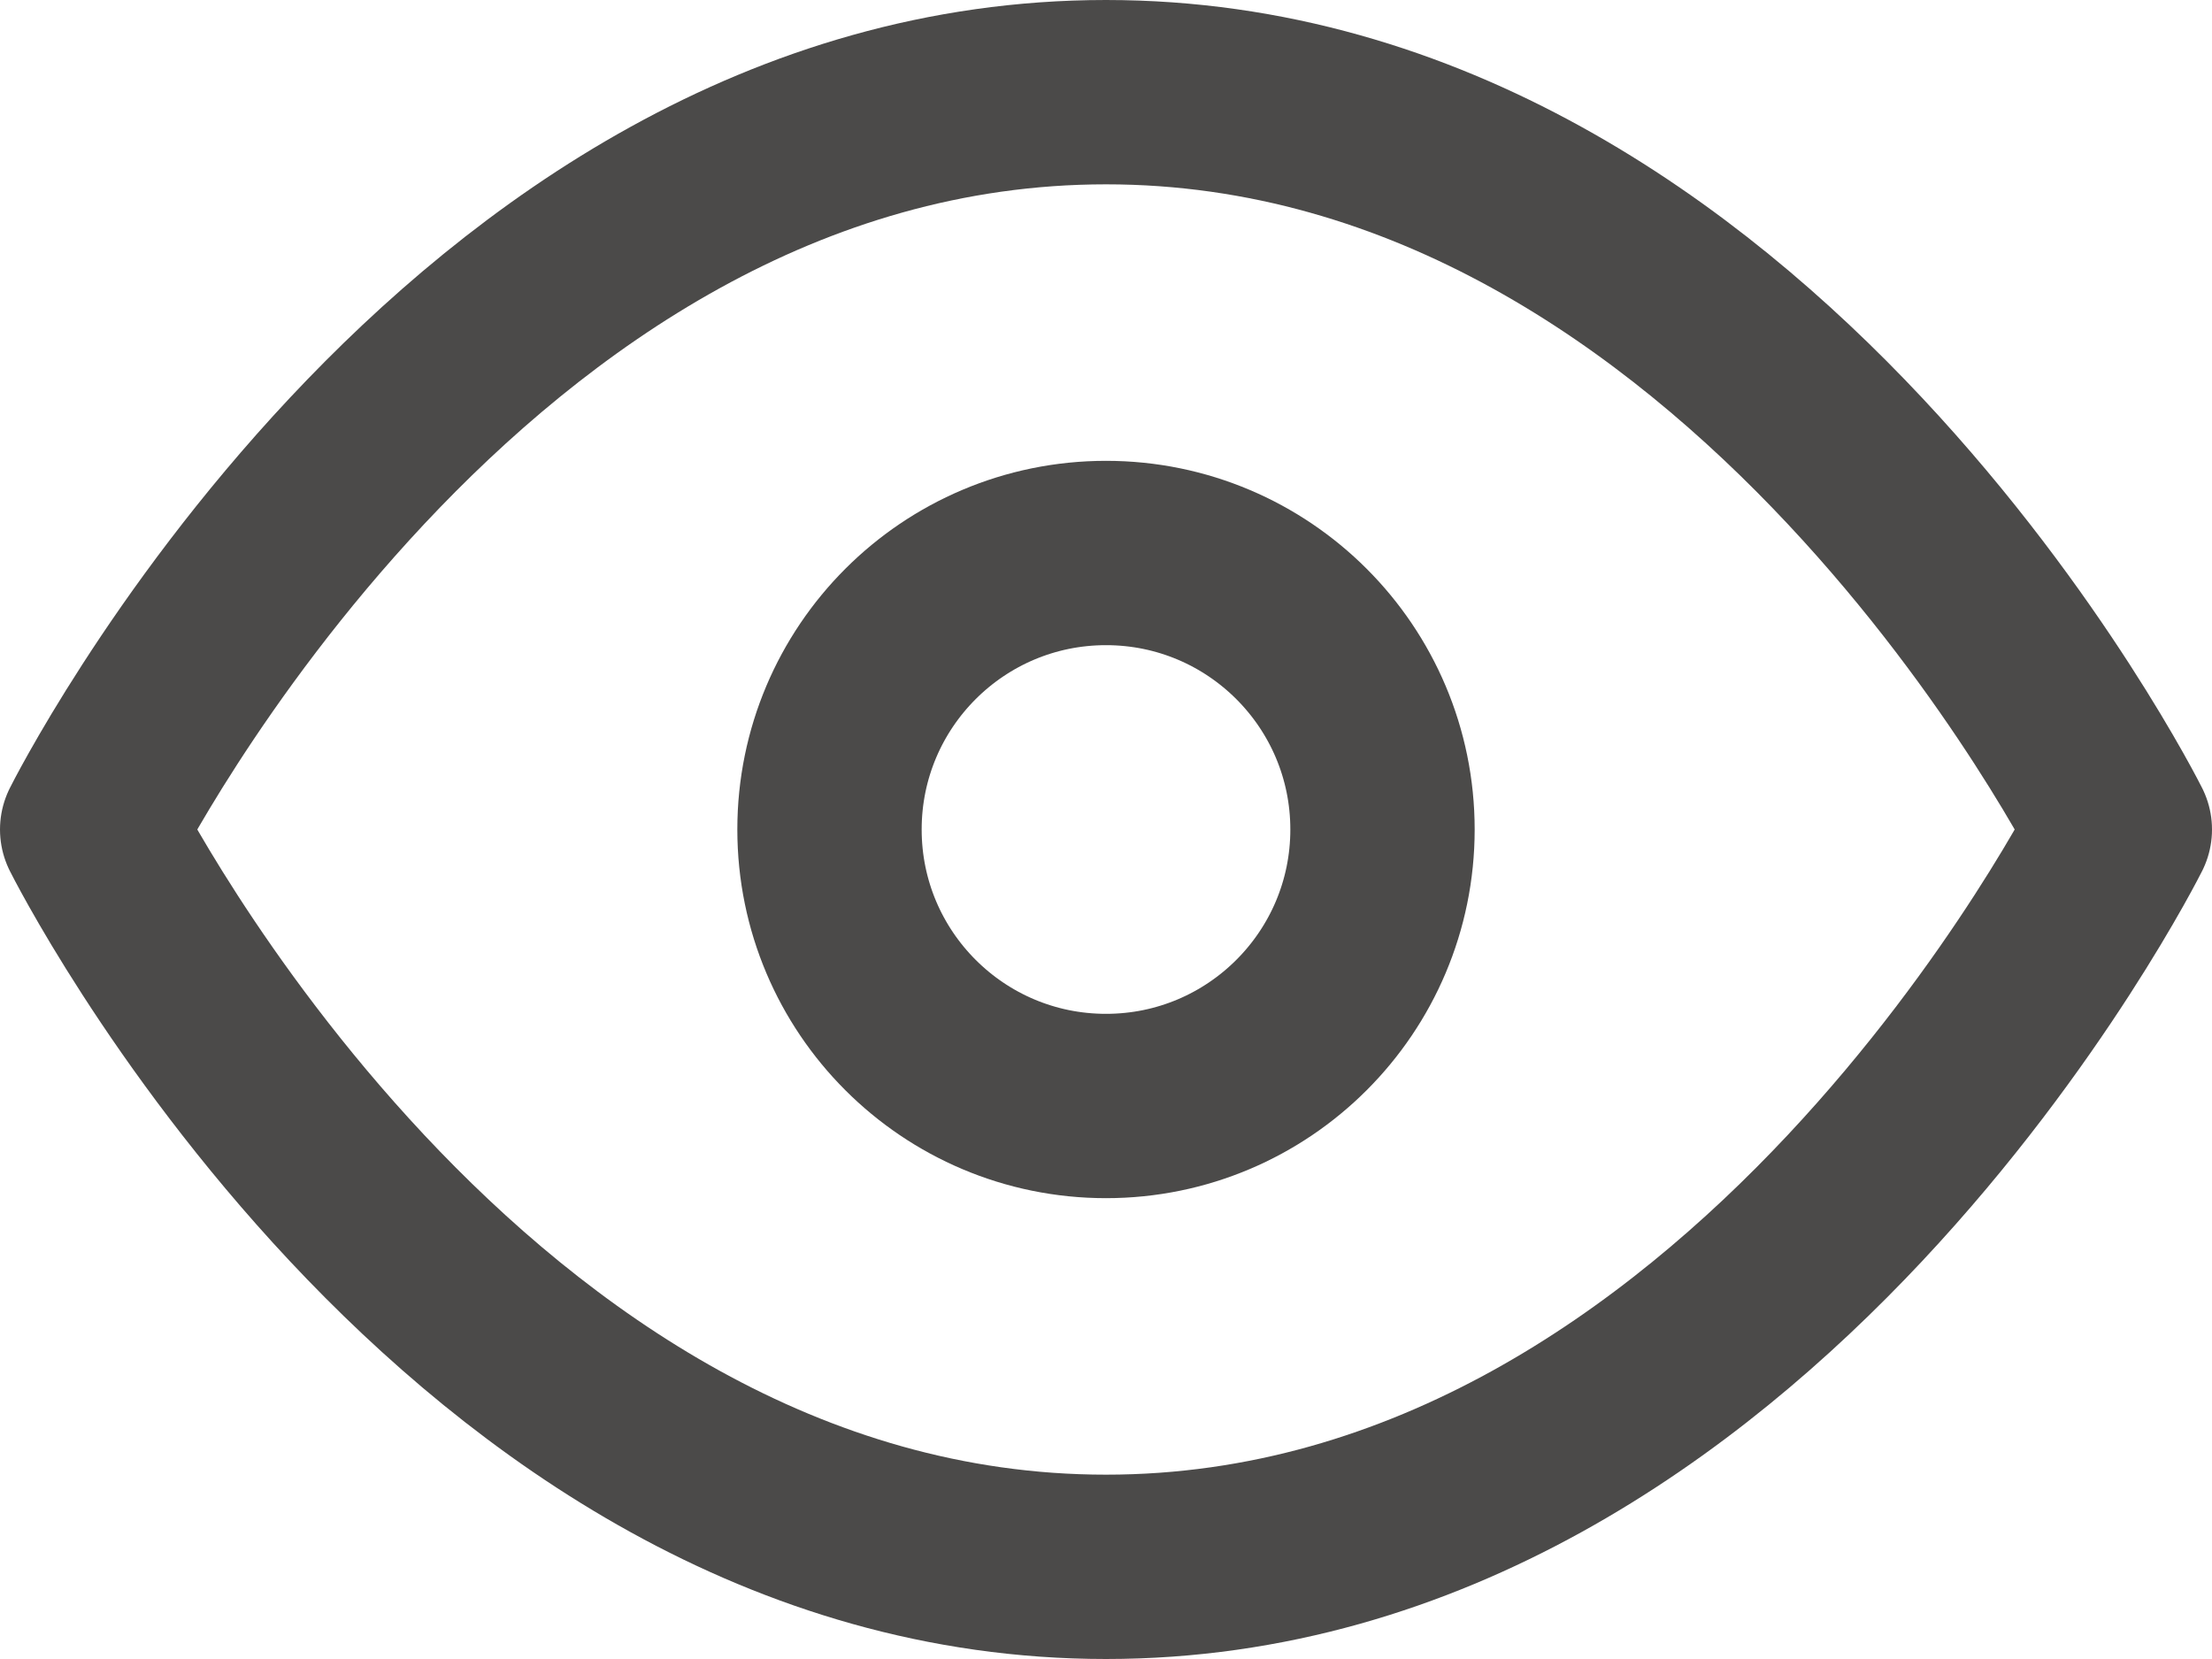
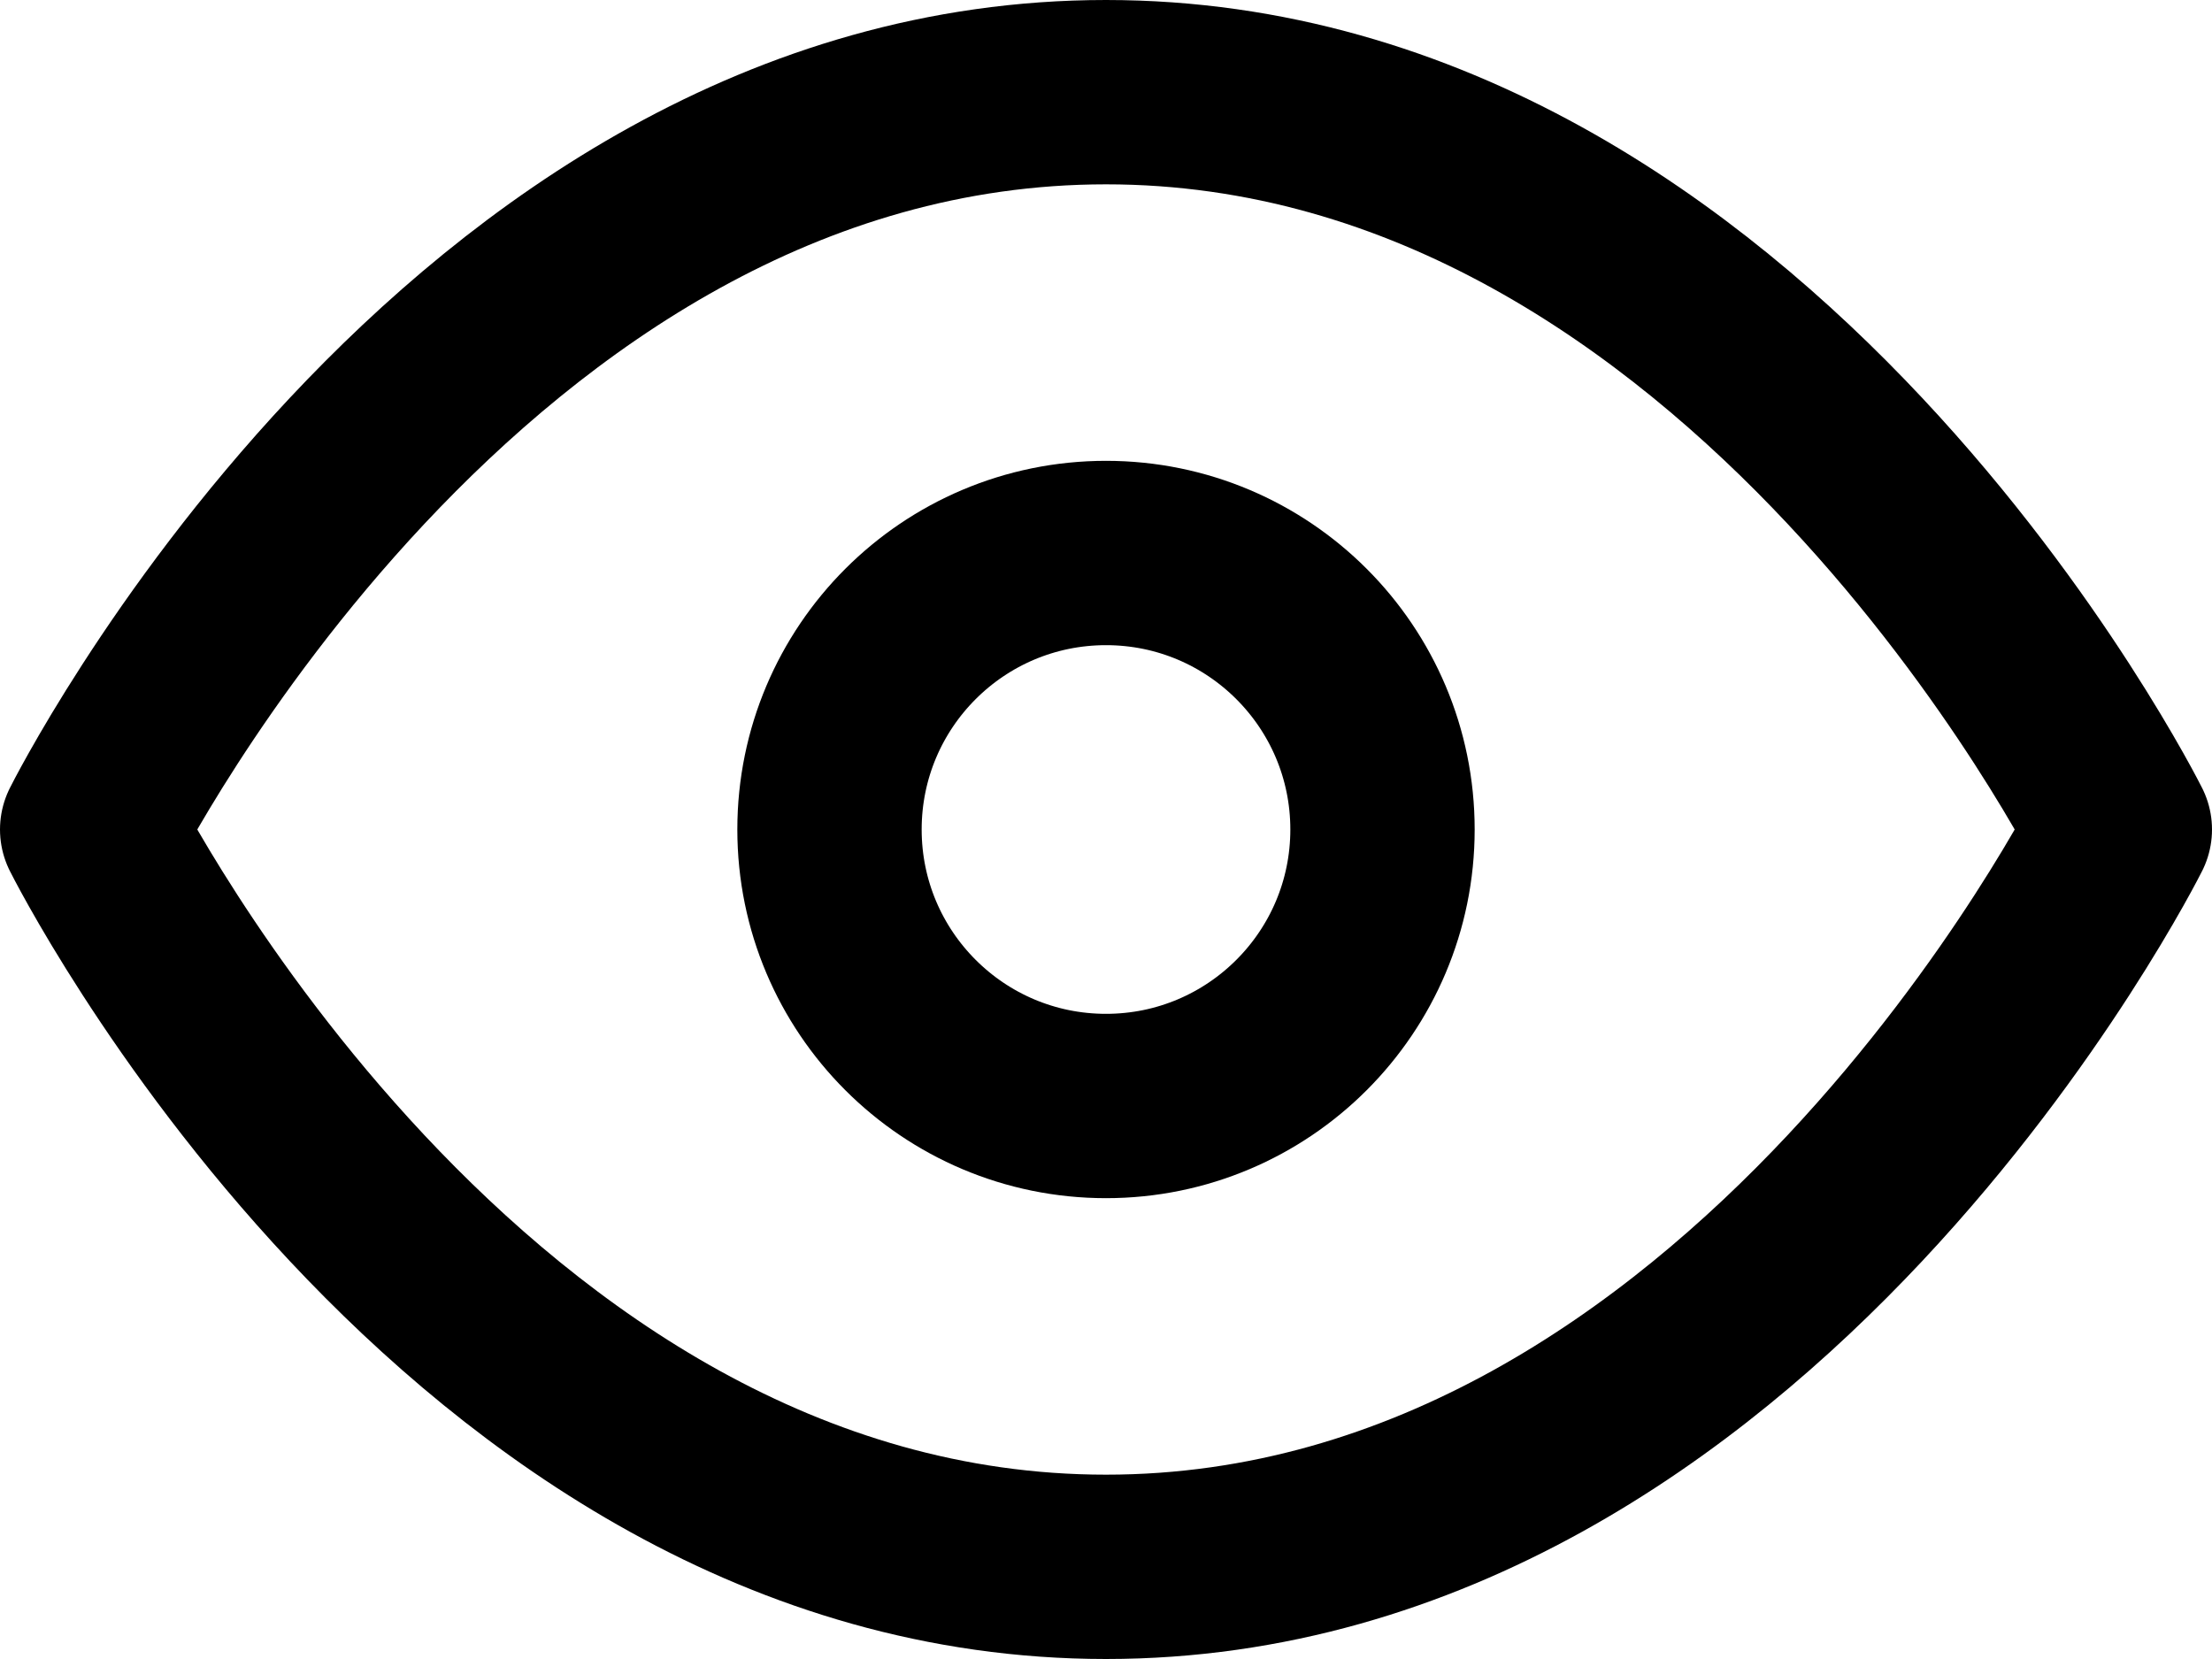
<svg xmlns="http://www.w3.org/2000/svg" width="24" height="18" viewBox="0 0 24 18" fill="none">
-   <path d="M1 9C1 9 5 1 12 1C19 1 23 9 23 9C23 9 19 17 12 17C5 17 1 9 1 9Z" stroke="#4B4A49" stroke-width="2" stroke-linecap="round" stroke-linejoin="round" />
-   <path d="M12 12C13.657 12 15 10.657 15 9C15 7.343 13.657 6 12 6C10.343 6 9 7.343 9 9C9 10.657 10.343 12 12 12Z" stroke="#4B4A49" stroke-width="2" stroke-linecap="round" stroke-linejoin="round" />
+   <path d="M1 9C1 9 5 1 12 1C19 1 23 9 23 9C23 9 19 17 12 17C5 17 1 9 1 9Z" stroke="currentColor" stroke-width="2" stroke-linecap="round" stroke-linejoin="round" />
+   <path d="M12 12C13.657 12 15 10.657 15 9C15 7.343 13.657 6 12 6C10.343 6 9 7.343 9 9C9 10.657 10.343 12 12 12Z" stroke="currentColor" stroke-width="2" stroke-linecap="round" stroke-linejoin="round" />
</svg>
